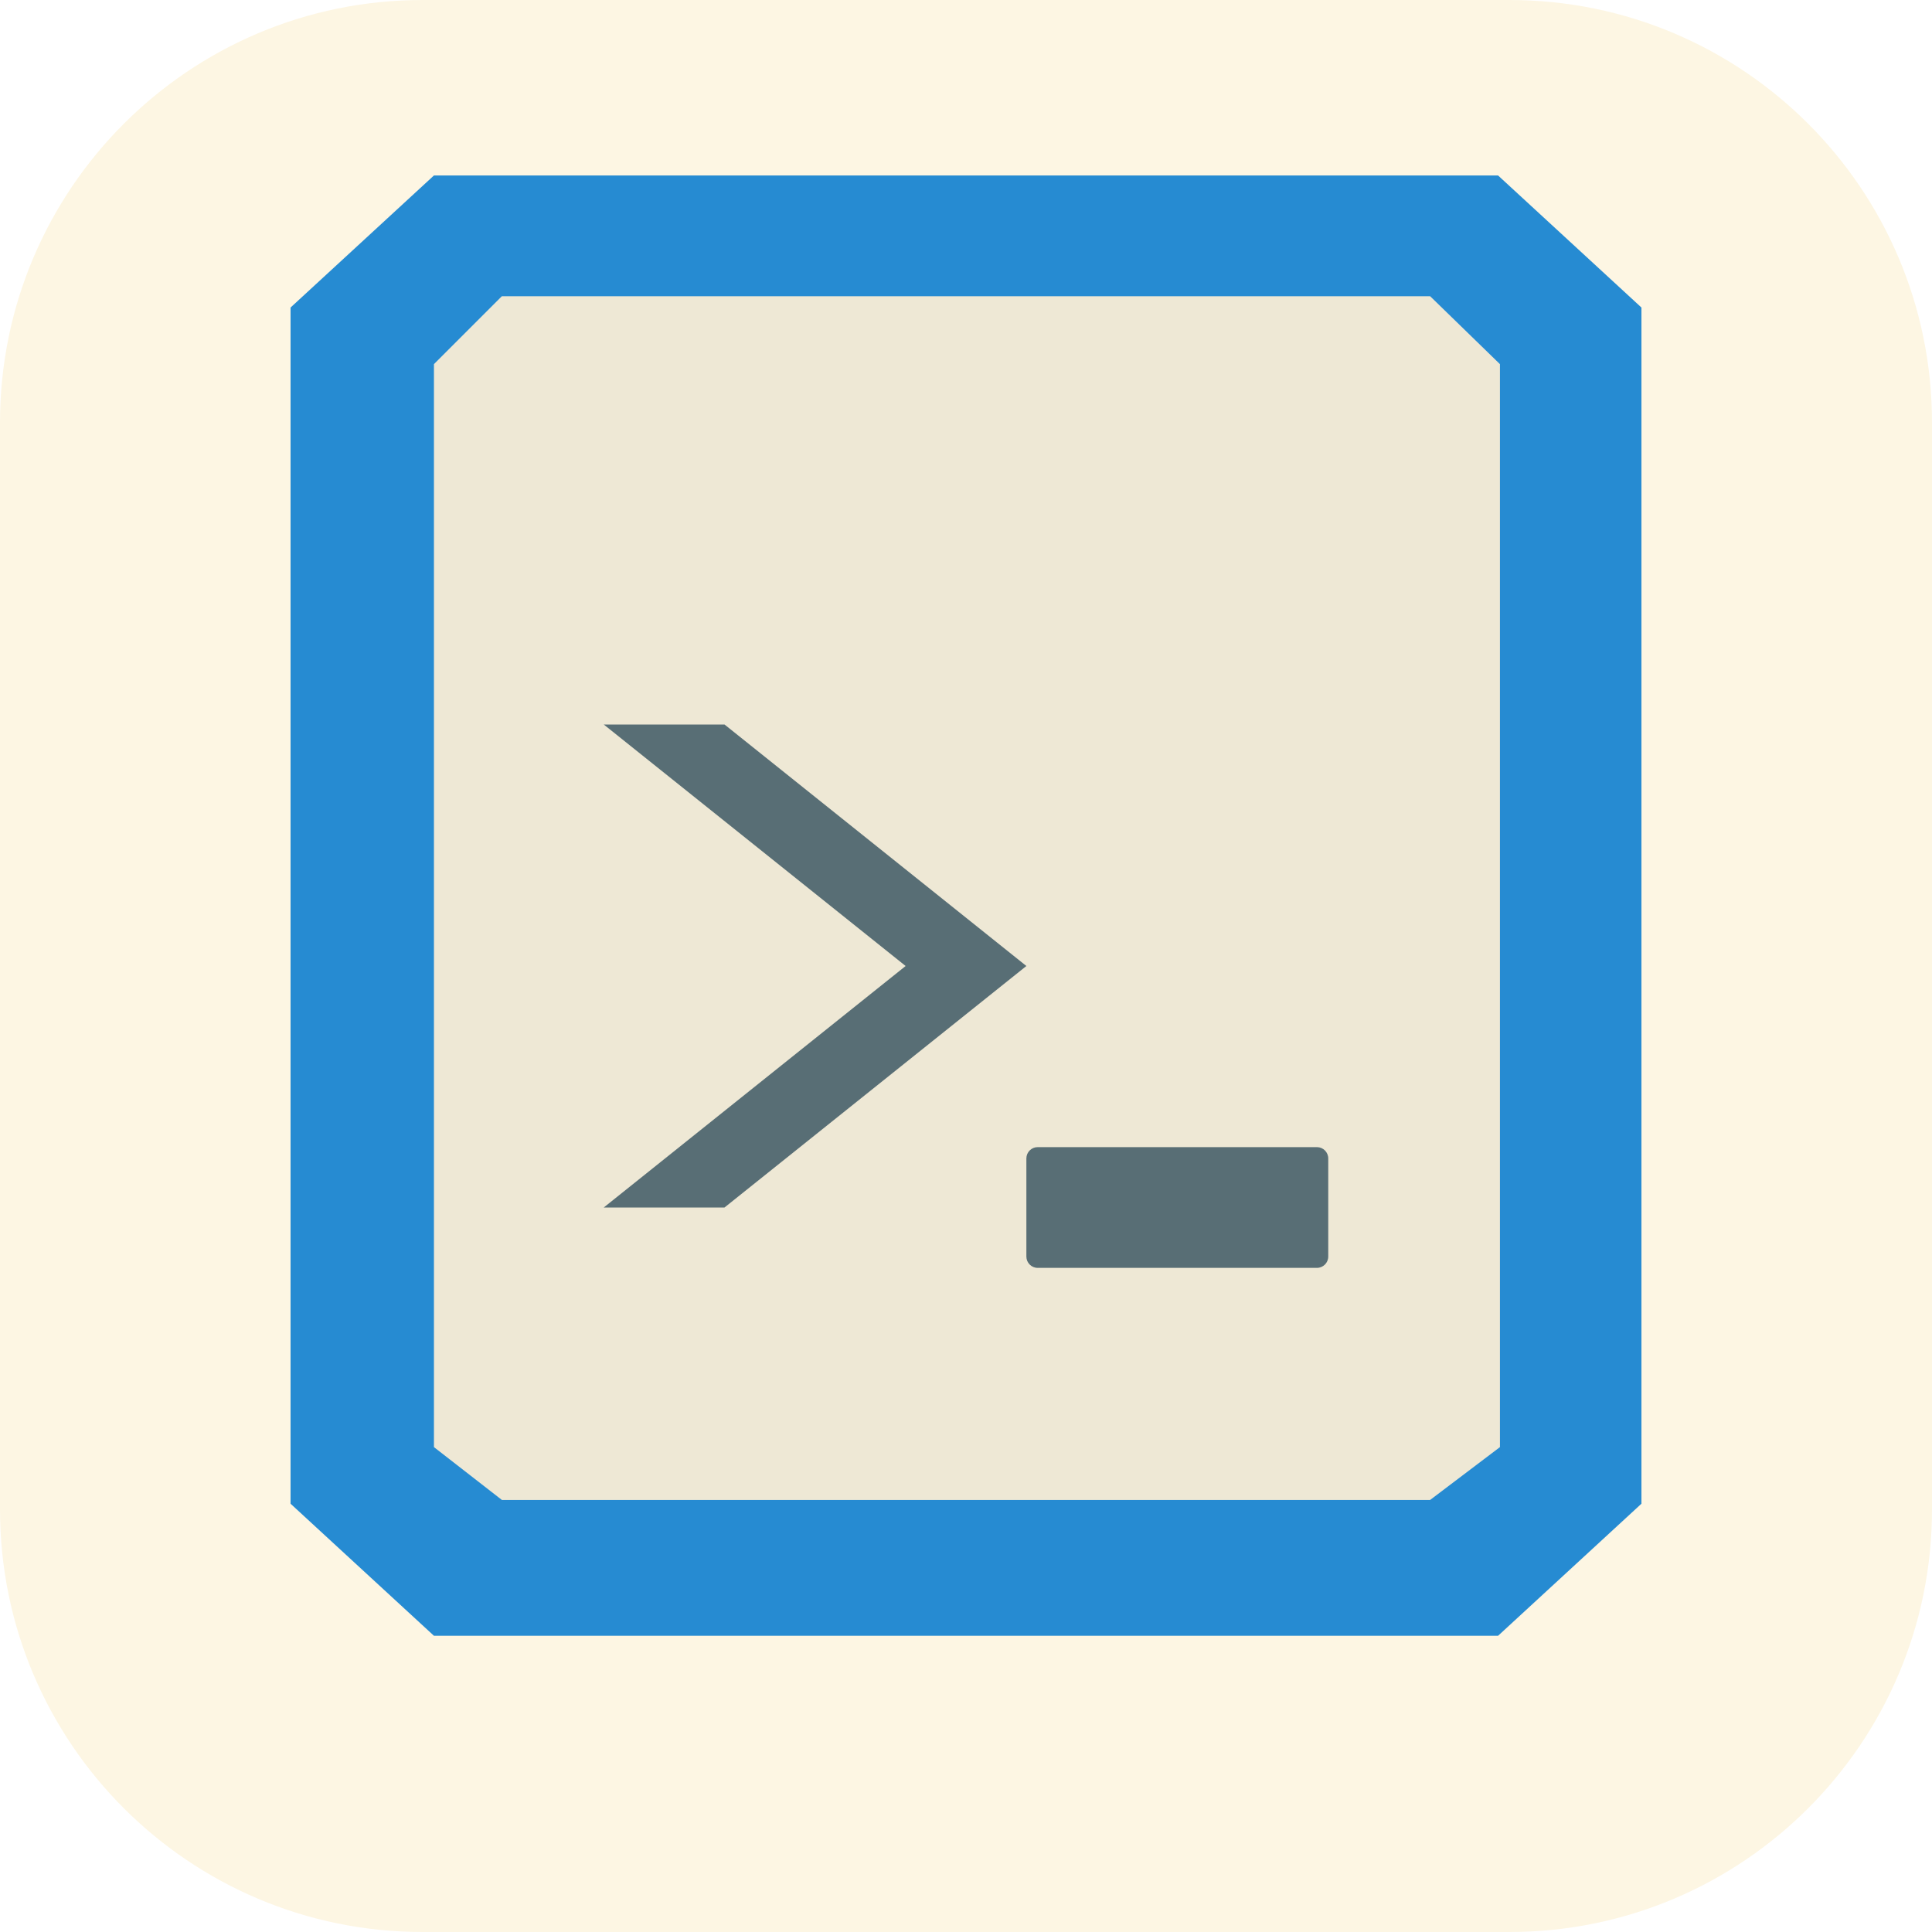
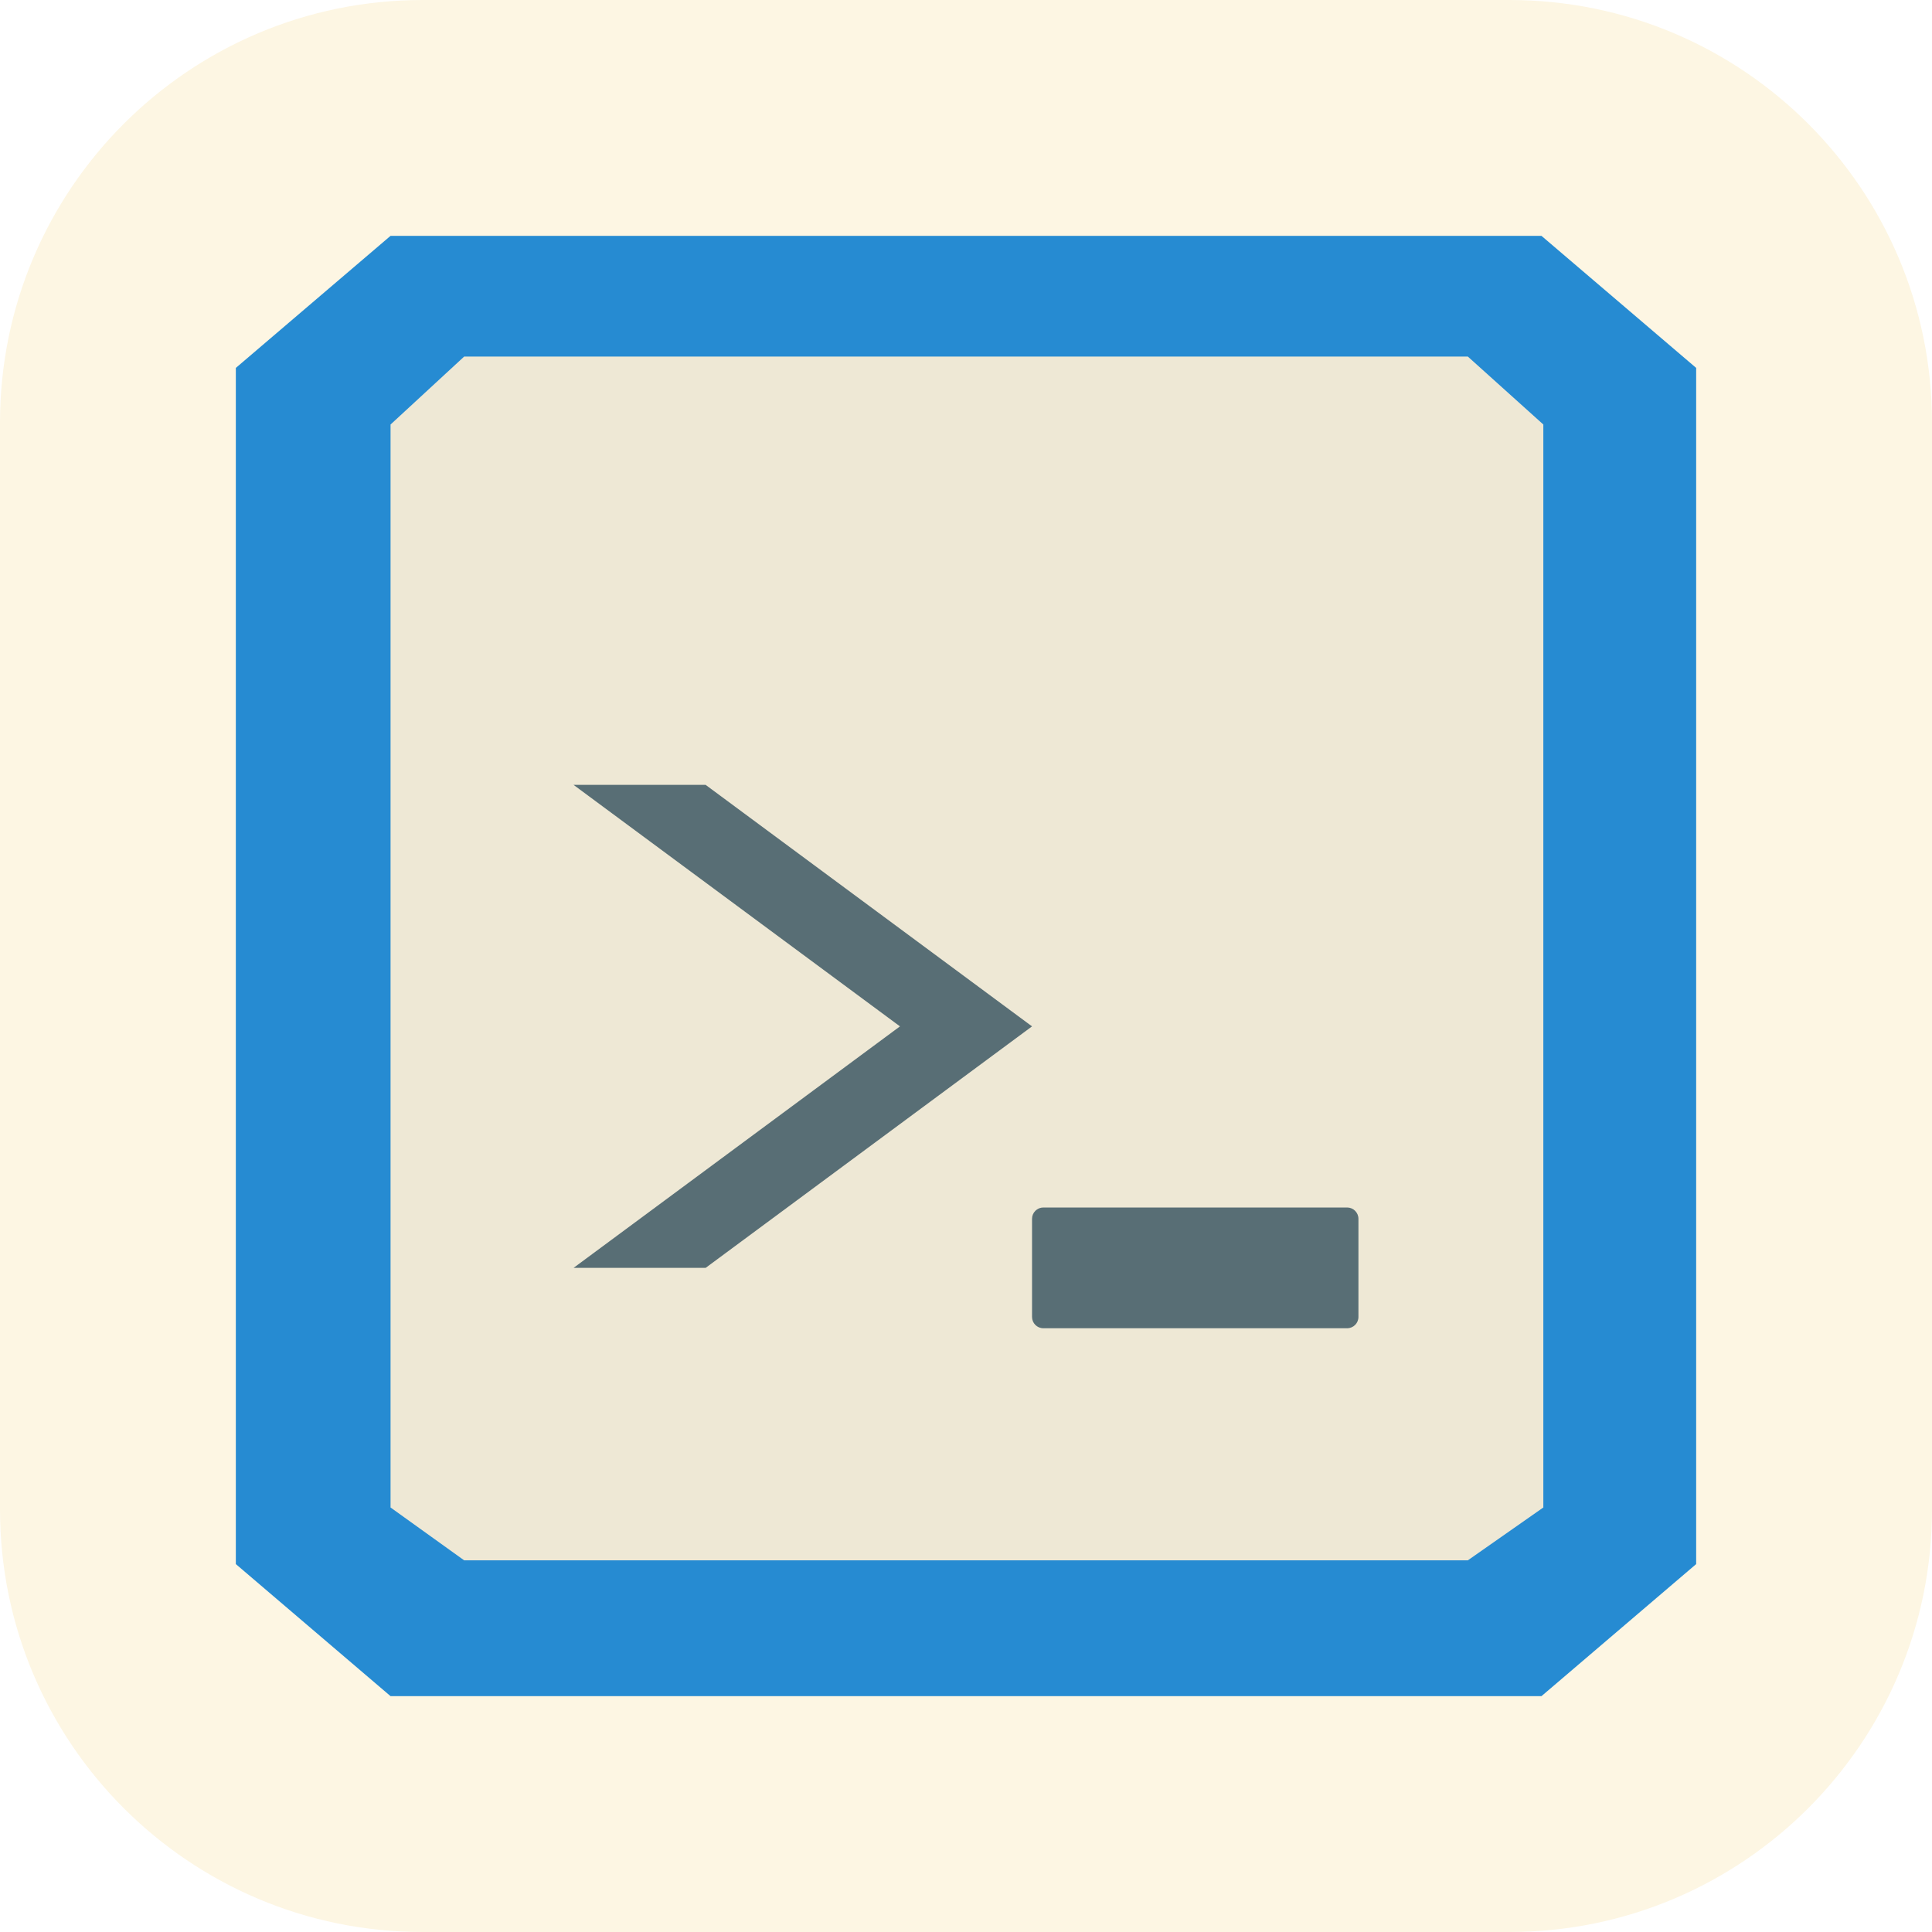
<svg xmlns="http://www.w3.org/2000/svg" viewBox="0 0 1024 1024" width="1024" height="1024">
  <rect width="1024" height="1024" rx="224" fill="#fdf6e3" />
-   <path fill="#268bd2" d="M 230 93 L 794 93 L 870 163 L 870 797 L 794 867 L 230 867 L 154 797 L 154 163 Z" />
-   <path fill="#eee8d5" d="M 266 157 L 758 157 L 795 193 L 795 767 L 758 795 L 266 795 L 230 767 L 230 193 Z" />
-   <path fill="#586e75" d="M 320 384 L 480 512 L 320 640 L 384 640 L 544 512 L 384 384 Z" />
-   <rect x="544" y="608" width="160" height="64" rx="6" fill="#586e75" />
+   <path fill="#268bd2" d="M 207 125 L 817 125 L 899 195 L 899 829 L 817 899 L 207 899 L 125 829 L 125 195 Z" />
+   <path fill="#eee8d5" d="M 246 189 L 778 189 L 818 225 L 818 799 L 778 827 L 246 827 L 207 799 L 207 225 Z" />
+   <path fill="#586e75" d="M 304 416 L 477 544 L 304 672 L 374 672 L 547 544 L 374 416 Z" />
+   <rect x="547" y="640" width="173" height="64" rx="6" fill="#586e75" />
</svg>
